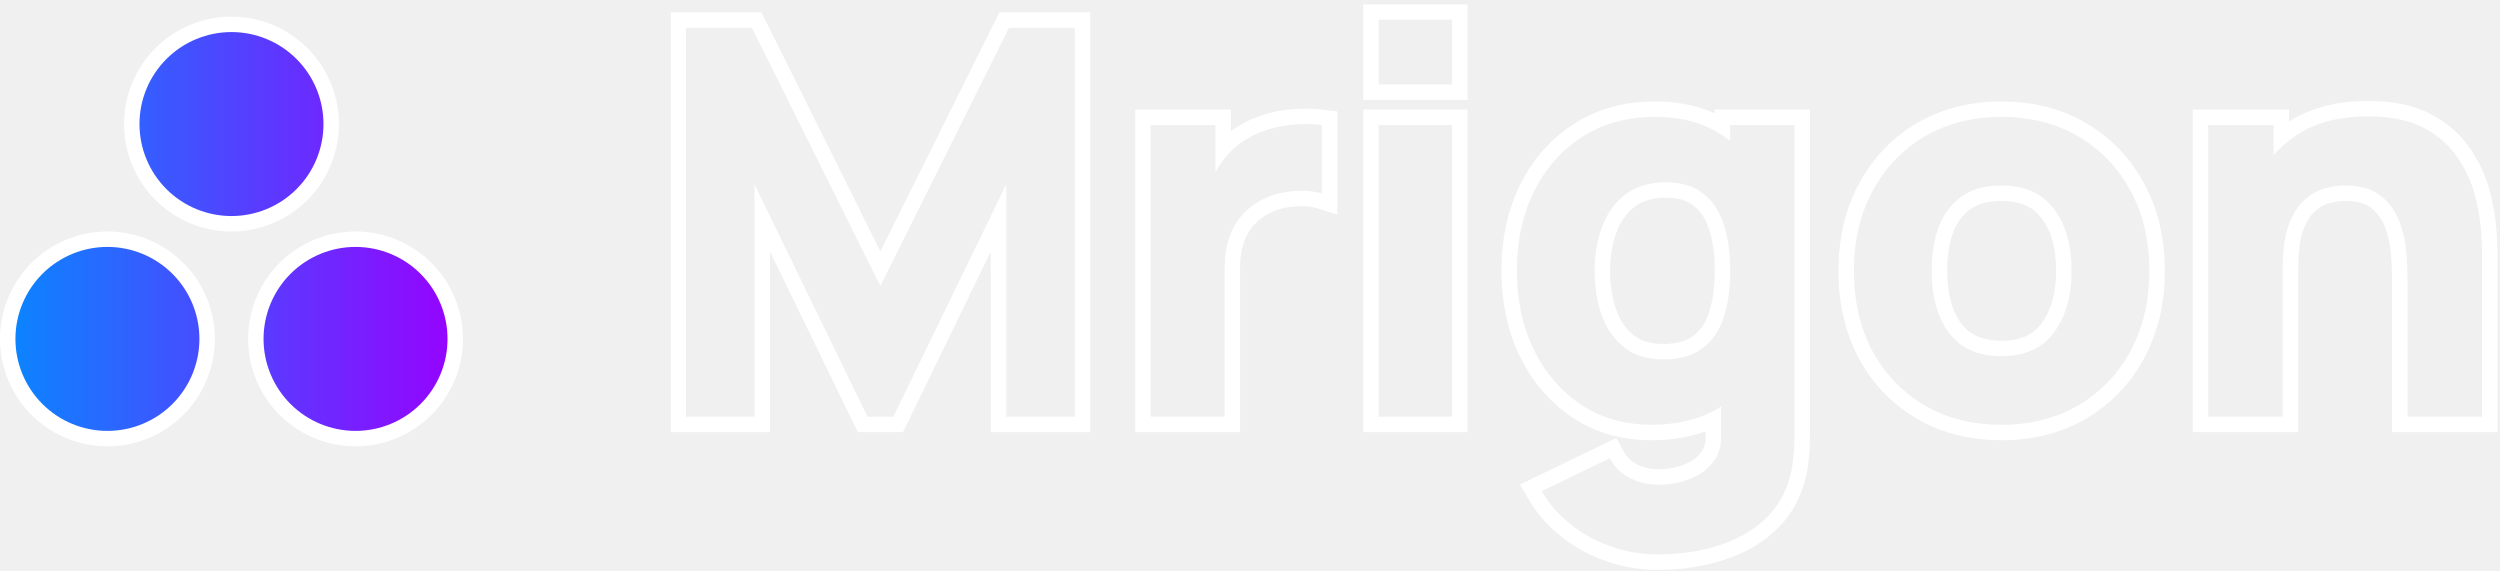
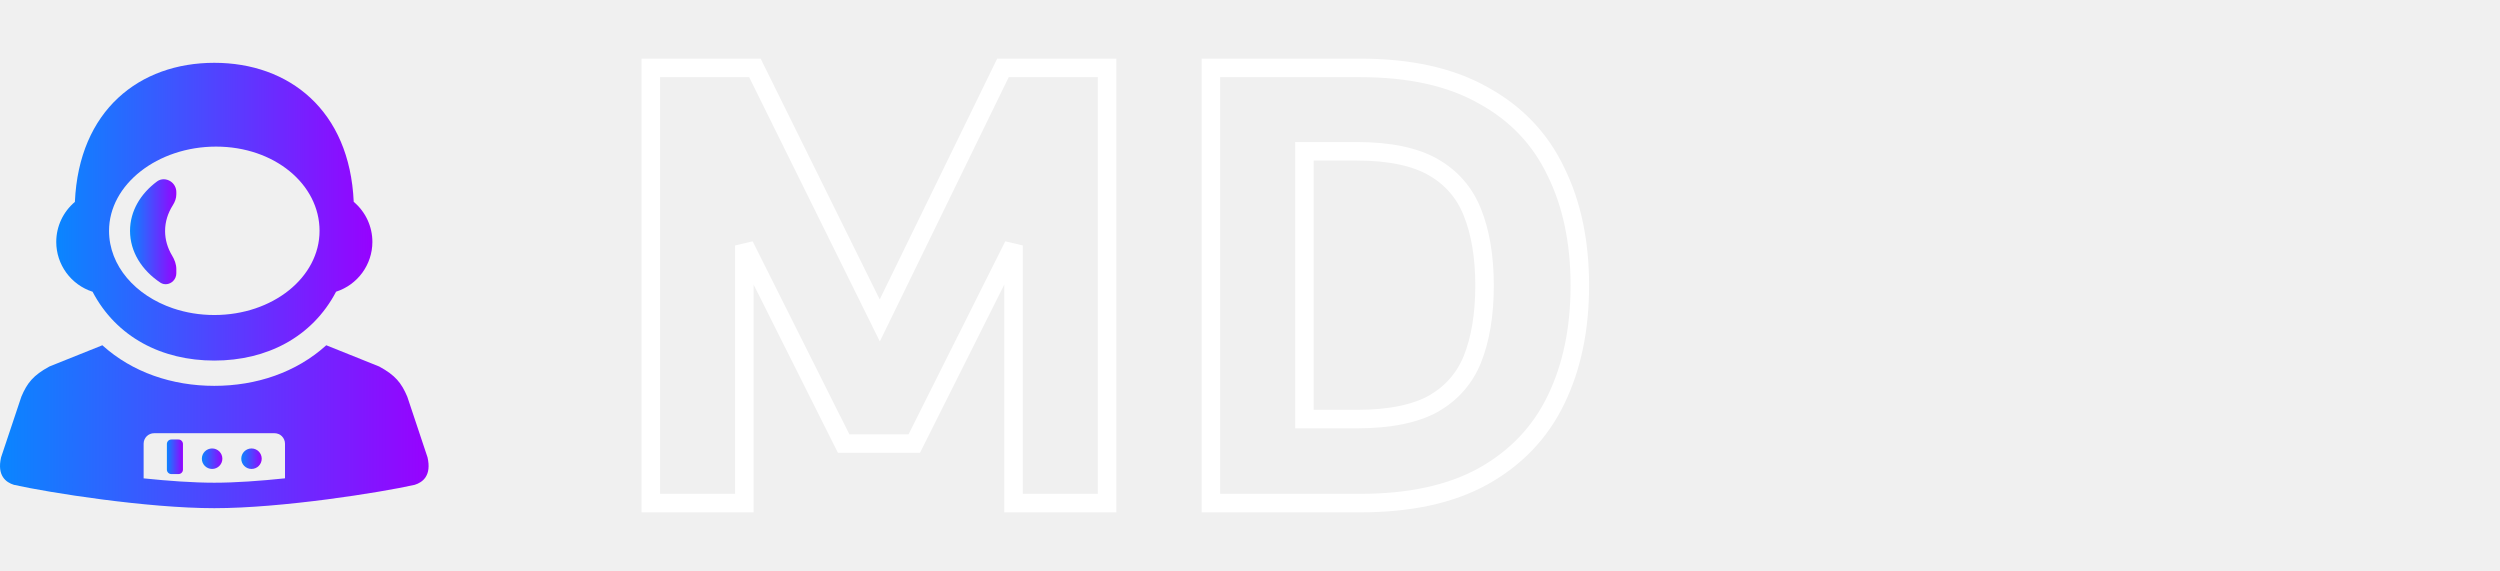
<svg xmlns="http://www.w3.org/2000/svg" width="162" height="37" viewBox="0 0 162 37" fill="none">
-   <mask id="path-1-outside-1_301_329" maskUnits="userSpaceOnUse" x="43.45" y="0.275" width="119" height="37" fill="black">
-     <rect fill="white" x="43.45" y="0.275" width="119" height="37" />
-     <path d="M44.45 27V1.8H48.72L57.05 18.53L65.38 1.8H69.65V27H65.205V11.95L57.89 27H56.21L48.895 11.95V27H44.45ZM74.562 27V8.1H78.763V12.72L78.308 12.125C78.552 11.472 78.879 10.877 79.287 10.34C79.696 9.803 80.198 9.36 80.793 9.01C81.248 8.73 81.743 8.514 82.28 8.363C82.817 8.199 83.371 8.1 83.942 8.065C84.514 8.018 85.086 8.03 85.657 8.1V12.545C85.132 12.382 84.52 12.329 83.82 12.387C83.132 12.434 82.507 12.592 81.948 12.86C81.388 13.117 80.915 13.461 80.53 13.893C80.145 14.312 79.853 14.814 79.655 15.398C79.457 15.969 79.358 16.617 79.358 17.34V27H74.562ZM89.336 5.475V1.275H94.096V5.475H89.336ZM89.336 27V8.1H94.096V27H89.336ZM107.428 35.925C106.354 35.925 105.334 35.75 104.365 35.4C103.397 35.062 102.528 34.583 101.758 33.965C100.999 33.358 100.381 32.647 99.903 31.83L104.313 29.695C104.616 30.255 105.048 30.681 105.608 30.973C106.179 31.264 106.798 31.41 107.463 31.41C108.174 31.41 108.845 31.288 109.475 31.043C110.105 30.809 110.607 30.453 110.98 29.975C111.365 29.508 111.546 28.925 111.523 28.225V22.73H112.118V8.1H116.283V28.295C116.283 28.762 116.259 29.199 116.213 29.608C116.178 30.027 116.108 30.442 116.003 30.85C115.699 32.005 115.134 32.956 114.305 33.703C113.489 34.449 112.485 35.003 111.295 35.365C110.105 35.738 108.816 35.925 107.428 35.925ZM107.008 27.525C105.269 27.525 103.747 27.087 102.44 26.212C101.134 25.337 100.113 24.148 99.378 22.642C98.654 21.137 98.293 19.44 98.293 17.55C98.293 15.625 98.66 13.916 99.395 12.422C100.142 10.918 101.186 9.733 102.528 8.87C103.869 8.007 105.444 7.575 107.253 7.575C109.049 7.575 110.56 8.013 111.785 8.888C113.01 9.763 113.938 10.953 114.568 12.457C115.198 13.963 115.513 15.66 115.513 17.55C115.513 19.44 115.192 21.137 114.55 22.642C113.92 24.148 112.975 25.337 111.715 26.212C110.455 27.087 108.886 27.525 107.008 27.525ZM107.778 23.29C108.839 23.29 109.685 23.051 110.315 22.573C110.957 22.094 111.418 21.423 111.698 20.56C111.978 19.697 112.118 18.693 112.118 17.55C112.118 16.407 111.978 15.403 111.698 14.54C111.418 13.677 110.969 13.006 110.35 12.527C109.744 12.049 108.944 11.81 107.953 11.81C106.891 11.81 106.016 12.072 105.328 12.598C104.651 13.111 104.149 13.805 103.823 14.68C103.496 15.543 103.333 16.5 103.333 17.55C103.333 18.612 103.49 19.58 103.805 20.455C104.12 21.318 104.604 22.007 105.258 22.52C105.911 23.033 106.751 23.29 107.778 23.29ZM129.689 27.525C127.787 27.525 126.119 27.099 124.684 26.247C123.249 25.396 122.129 24.223 121.324 22.73C120.53 21.225 120.134 19.498 120.134 17.55C120.134 15.578 120.542 13.846 121.359 12.352C122.175 10.848 123.301 9.675 124.736 8.835C126.171 7.995 127.822 7.575 129.689 7.575C131.59 7.575 133.259 8.001 134.694 8.853C136.14 9.704 137.266 10.883 138.071 12.387C138.876 13.881 139.279 15.602 139.279 17.55C139.279 19.51 138.87 21.242 138.054 22.747C137.249 24.241 136.123 25.413 134.676 26.265C133.241 27.105 131.579 27.525 129.689 27.525ZM129.689 23.08C131.217 23.08 132.354 22.567 133.101 21.54C133.859 20.502 134.239 19.172 134.239 17.55C134.239 15.87 133.854 14.528 133.084 13.525C132.325 12.522 131.194 12.02 129.689 12.02C128.65 12.02 127.799 12.253 127.134 12.72C126.469 13.187 125.973 13.834 125.646 14.662C125.331 15.491 125.174 16.453 125.174 17.55C125.174 19.242 125.553 20.589 126.311 21.593C127.081 22.584 128.207 23.08 129.689 23.08ZM156.007 27V18.075C156.007 17.643 155.984 17.095 155.937 16.43C155.89 15.753 155.744 15.077 155.499 14.4C155.254 13.723 154.852 13.158 154.292 12.703C153.744 12.248 152.962 12.02 151.947 12.02C151.539 12.02 151.101 12.084 150.634 12.213C150.168 12.341 149.73 12.592 149.322 12.965C148.914 13.327 148.575 13.863 148.307 14.575C148.05 15.287 147.922 16.232 147.922 17.41L145.192 16.115C145.192 14.622 145.495 13.222 146.102 11.915C146.709 10.608 147.619 9.553 148.832 8.748C150.057 7.943 151.597 7.54 153.452 7.54C154.934 7.54 156.141 7.791 157.074 8.293C158.008 8.794 158.731 9.43 159.244 10.2C159.769 10.97 160.143 11.775 160.364 12.615C160.586 13.443 160.72 14.202 160.767 14.89C160.814 15.578 160.837 16.08 160.837 16.395V27H156.007ZM143.092 27V8.1H147.327V14.365H147.922V27H143.092Z" />
-   </mask>
-   <path d="M44.45 27V1.8H48.72L57.05 18.53L65.38 1.8H69.65V27H65.205V11.95L57.89 27H56.21L48.895 11.95V27H44.45ZM74.562 27V8.1H78.763V12.72L78.308 12.125C78.552 11.472 78.879 10.877 79.287 10.34C79.696 9.803 80.198 9.36 80.793 9.01C81.248 8.73 81.743 8.514 82.28 8.363C82.817 8.199 83.371 8.1 83.942 8.065C84.514 8.018 85.086 8.03 85.657 8.1V12.545C85.132 12.382 84.52 12.329 83.82 12.387C83.132 12.434 82.507 12.592 81.948 12.86C81.388 13.117 80.915 13.461 80.53 13.893C80.145 14.312 79.853 14.814 79.655 15.398C79.457 15.969 79.358 16.617 79.358 17.34V27H74.562ZM89.336 5.475V1.275H94.096V5.475H89.336ZM89.336 27V8.1H94.096V27H89.336ZM107.428 35.925C106.354 35.925 105.334 35.75 104.365 35.4C103.397 35.062 102.528 34.583 101.758 33.965C100.999 33.358 100.381 32.647 99.903 31.83L104.313 29.695C104.616 30.255 105.048 30.681 105.608 30.973C106.179 31.264 106.798 31.41 107.463 31.41C108.174 31.41 108.845 31.288 109.475 31.043C110.105 30.809 110.607 30.453 110.98 29.975C111.365 29.508 111.546 28.925 111.523 28.225V22.73H112.118V8.1H116.283V28.295C116.283 28.762 116.259 29.199 116.213 29.608C116.178 30.027 116.108 30.442 116.003 30.85C115.699 32.005 115.134 32.956 114.305 33.703C113.489 34.449 112.485 35.003 111.295 35.365C110.105 35.738 108.816 35.925 107.428 35.925ZM107.008 27.525C105.269 27.525 103.747 27.087 102.44 26.212C101.134 25.337 100.113 24.148 99.378 22.642C98.654 21.137 98.293 19.44 98.293 17.55C98.293 15.625 98.66 13.916 99.395 12.422C100.142 10.918 101.186 9.733 102.528 8.87C103.869 8.007 105.444 7.575 107.253 7.575C109.049 7.575 110.56 8.013 111.785 8.888C113.01 9.763 113.938 10.953 114.568 12.457C115.198 13.963 115.513 15.66 115.513 17.55C115.513 19.44 115.192 21.137 114.55 22.642C113.92 24.148 112.975 25.337 111.715 26.212C110.455 27.087 108.886 27.525 107.008 27.525ZM107.778 23.29C108.839 23.29 109.685 23.051 110.315 22.573C110.957 22.094 111.418 21.423 111.698 20.56C111.978 19.697 112.118 18.693 112.118 17.55C112.118 16.407 111.978 15.403 111.698 14.54C111.418 13.677 110.969 13.006 110.35 12.527C109.744 12.049 108.944 11.81 107.953 11.81C106.891 11.81 106.016 12.072 105.328 12.598C104.651 13.111 104.149 13.805 103.823 14.68C103.496 15.543 103.333 16.5 103.333 17.55C103.333 18.612 103.49 19.58 103.805 20.455C104.12 21.318 104.604 22.007 105.258 22.52C105.911 23.033 106.751 23.29 107.778 23.29ZM129.689 27.525C127.787 27.525 126.119 27.099 124.684 26.247C123.249 25.396 122.129 24.223 121.324 22.73C120.53 21.225 120.134 19.498 120.134 17.55C120.134 15.578 120.542 13.846 121.359 12.352C122.175 10.848 123.301 9.675 124.736 8.835C126.171 7.995 127.822 7.575 129.689 7.575C131.59 7.575 133.259 8.001 134.694 8.853C136.14 9.704 137.266 10.883 138.071 12.387C138.876 13.881 139.279 15.602 139.279 17.55C139.279 19.51 138.87 21.242 138.054 22.747C137.249 24.241 136.123 25.413 134.676 26.265C133.241 27.105 131.579 27.525 129.689 27.525ZM129.689 23.08C131.217 23.08 132.354 22.567 133.101 21.54C133.859 20.502 134.239 19.172 134.239 17.55C134.239 15.87 133.854 14.528 133.084 13.525C132.325 12.522 131.194 12.02 129.689 12.02C128.65 12.02 127.799 12.253 127.134 12.72C126.469 13.187 125.973 13.834 125.646 14.662C125.331 15.491 125.174 16.453 125.174 17.55C125.174 19.242 125.553 20.589 126.311 21.593C127.081 22.584 128.207 23.08 129.689 23.08ZM156.007 27V18.075C156.007 17.643 155.984 17.095 155.937 16.43C155.89 15.753 155.744 15.077 155.499 14.4C155.254 13.723 154.852 13.158 154.292 12.703C153.744 12.248 152.962 12.02 151.947 12.02C151.539 12.02 151.101 12.084 150.634 12.213C150.168 12.341 149.73 12.592 149.322 12.965C148.914 13.327 148.575 13.863 148.307 14.575C148.05 15.287 147.922 16.232 147.922 17.41L145.192 16.115C145.192 14.622 145.495 13.222 146.102 11.915C146.709 10.608 147.619 9.553 148.832 8.748C150.057 7.943 151.597 7.54 153.452 7.54C154.934 7.54 156.141 7.791 157.074 8.293C158.008 8.794 158.731 9.43 159.244 10.2C159.769 10.97 160.143 11.775 160.364 12.615C160.586 13.443 160.72 14.202 160.767 14.89C160.814 15.578 160.837 16.08 160.837 16.395V27H156.007ZM143.092 27V8.1H147.327V14.365H147.922V27H143.092Z" stroke="white" stroke-width="2" mask="url(#path-1-outside-1_301_329)" />
-   <path d="M13.422 21.961C13.422 23.675 12.742 25.318 11.53 26.53C10.318 27.742 8.675 28.422 6.961 28.422C5.248 28.422 3.604 27.742 2.392 26.53C1.181 25.318 0.5 23.675 0.5 21.961C0.5 20.248 1.181 18.604 2.392 17.392C3.604 16.181 5.248 15.5 6.961 15.5C8.675 15.5 10.318 16.181 11.53 17.392C12.742 18.604 13.422 20.248 13.422 21.961ZM21.461 8.039C21.461 9.752 20.78 11.396 19.569 12.608C18.357 13.819 16.714 14.5 15 14.5C13.286 14.5 11.643 13.819 10.431 12.608C9.219 11.396 8.539 9.752 8.539 8.039C8.539 6.325 9.219 4.682 10.431 3.47C11.643 2.258 13.286 1.578 15 1.578C16.714 1.578 18.357 2.258 19.569 3.47C20.78 4.682 21.461 6.325 21.461 8.039ZM29.5 21.961C29.5 23.675 28.819 25.318 27.608 26.53C26.396 27.742 24.752 28.422 23.039 28.422C21.325 28.422 19.682 27.742 18.47 26.53C17.258 25.318 16.578 23.675 16.578 21.961C16.578 20.248 17.258 18.604 18.47 17.392C19.682 16.181 21.325 15.5 23.039 15.5C24.752 15.5 26.396 16.181 27.608 17.392C28.819 18.604 29.5 20.248 29.5 21.961Z" fill="white" />
-   <path d="M13.422 21.961C13.422 23.675 12.742 25.318 11.53 26.53C10.318 27.742 8.675 28.422 6.961 28.422C5.248 28.422 3.604 27.742 2.392 26.53C1.181 25.318 0.5 23.675 0.5 21.961C0.5 20.248 1.181 18.604 2.392 17.392C3.604 16.181 5.248 15.5 6.961 15.5C8.675 15.5 10.318 16.181 11.53 17.392C12.742 18.604 13.422 20.248 13.422 21.961ZM21.461 8.039C21.461 9.752 20.78 11.396 19.569 12.608C18.357 13.819 16.714 14.5 15 14.5C13.286 14.5 11.643 13.819 10.431 12.608C9.219 11.396 8.539 9.752 8.539 8.039C8.539 6.325 9.219 4.682 10.431 3.47C11.643 2.258 13.286 1.578 15 1.578C16.714 1.578 18.357 2.258 19.569 3.47C20.78 4.682 21.461 6.325 21.461 8.039ZM29.5 21.961C29.5 23.675 28.819 25.318 27.608 26.53C26.396 27.742 24.752 28.422 23.039 28.422C21.325 28.422 19.682 27.742 18.47 26.53C17.258 25.318 16.578 23.675 16.578 21.961C16.578 20.248 17.258 18.604 18.47 17.392C19.682 16.181 21.325 15.5 23.039 15.5C24.752 15.5 26.396 16.181 27.608 17.392C28.819 18.604 29.5 20.248 29.5 21.961Z" fill="url(#paint0_linear_301_329)" />
-   <path d="M13.422 21.961C13.422 23.675 12.742 25.318 11.53 26.53C10.318 27.742 8.675 28.422 6.961 28.422C5.248 28.422 3.604 27.742 2.392 26.53C1.181 25.318 0.5 23.675 0.5 21.961C0.5 20.248 1.181 18.604 2.392 17.392C3.604 16.181 5.248 15.5 6.961 15.5C8.675 15.5 10.318 16.181 11.53 17.392C12.742 18.604 13.422 20.248 13.422 21.961ZM21.461 8.039C21.461 9.752 20.78 11.396 19.569 12.608C18.357 13.819 16.714 14.5 15 14.5C13.286 14.5 11.643 13.819 10.431 12.608C9.219 11.396 8.539 9.752 8.539 8.039C8.539 6.325 9.219 4.682 10.431 3.47C11.643 2.258 13.286 1.578 15 1.578C16.714 1.578 18.357 2.258 19.569 3.47C20.78 4.682 21.461 6.325 21.461 8.039ZM29.5 21.961C29.5 23.675 28.819 25.318 27.608 26.53C26.396 27.742 24.752 28.422 23.039 28.422C21.325 28.422 19.682 27.742 18.47 26.53C17.258 25.318 16.578 23.675 16.578 21.961C16.578 20.248 17.258 18.604 18.47 17.392C19.682 16.181 21.325 15.5 23.039 15.5C24.752 15.5 26.396 16.181 27.608 17.392C28.819 18.604 29.5 20.248 29.5 21.961Z" stroke="white" />
+   <path d="M9.988 28.072H17.787C18.163 28.072 18.468 28.375 18.468 28.753V30.996C16.861 31.164 15.256 31.28 13.886 31.28C12.517 31.28 10.912 31.164 9.307 30.998V28.753C9.308 28.375 9.61 28.072 9.989 28.072L9.988 28.072ZM6.632 22.373L3.204 23.748C2.156 24.318 1.762 24.812 1.384 25.704L0.071 29.634C-0.204 30.811 0.374 31.254 0.903 31.417C3.15 31.922 9.524 32.93 13.887 32.93C18.249 32.93 24.623 31.922 26.871 31.417C27.399 31.254 27.977 30.811 27.703 29.634L26.391 25.704C26.011 24.812 25.62 24.318 24.569 23.748L21.142 22.373C19.197 24.135 16.61 25.003 13.887 25.003C11.164 25.003 8.579 24.134 6.632 22.373H6.632Z" fill="url(#paint0_linear_107_180)" />
+   <path fill-rule="evenodd" clip-rule="evenodd" d="M14 9.5C17.78 9.5 20.707 11.94 20.707 14.959C20.707 17.98 17.667 20.413 13.887 20.413C12.937 20.413 12.035 20.258 11.216 19.981C8.772 19.153 7.066 17.221 7.066 14.959C7.066 11.94 10.223 9.5 14 9.5ZM13.887 4.07C9.043 4.07 5.113 7.139 4.853 13.083C4.088 13.728 3.645 14.675 3.645 15.676C3.645 17.148 4.597 18.453 5.998 18.904C7.547 21.855 10.492 23.365 13.887 23.365C17.284 23.365 20.231 21.852 21.778 18.902C23.179 18.451 24.128 17.149 24.131 15.677C24.131 14.675 23.688 13.726 22.921 13.079C22.658 7.139 18.73 4.07 13.887 4.07Z" fill="url(#paint1_linear_107_180)" />
+   <path fill-rule="evenodd" clip-rule="evenodd" d="M11.106 28.479H11.564C11.725 28.479 11.855 28.609 11.855 28.77V30.431C11.855 30.592 11.725 30.72 11.564 30.72H11.106C10.943 30.72 10.814 30.591 10.814 30.431V28.77C10.814 28.609 10.943 28.479 11.106 28.479Z" fill="url(#paint2_linear_107_180)" />
+   <path fill-rule="evenodd" clip-rule="evenodd" d="M14.409 29.724C14.409 30.092 14.11 30.388 13.745 30.388C13.377 30.388 13.08 30.091 13.08 29.724C13.08 29.357 13.377 29.06 13.745 29.06C14.11 29.06 14.409 29.356 14.409 29.724Z" fill="url(#paint3_linear_107_180)" />
+   <path fill-rule="evenodd" clip-rule="evenodd" d="M16.959 29.724C16.959 30.092 16.663 30.388 16.298 30.388C15.93 30.388 15.634 30.091 15.634 29.724C15.634 29.357 15.93 29.06 16.298 29.06C16.663 29.06 16.959 29.356 16.959 29.724Z" fill="url(#paint4_linear_107_180)" />
+   <path d="M8.426 14.958C8.426 13.688 9.102 12.55 10.181 11.754C10.439 11.564 10.787 11.576 11.054 11.753C11.287 11.907 11.426 12.168 11.426 12.446V12.594C11.426 12.845 11.335 13.085 11.201 13.296C10.881 13.798 10.697 14.365 10.697 14.969C10.697 15.54 10.862 16.078 11.151 16.56C11.312 16.827 11.426 17.125 11.426 17.437V17.71C11.426 17.896 11.353 18.074 11.223 18.207C11.002 18.433 10.655 18.49 10.392 18.315C9.19 17.516 8.426 16.313 8.426 14.958Z" fill="url(#paint5_linear_107_180)" />
+   <path d="M42.173 32V32.6H42.773H47.634H48.234V32V15.906L54.502 28.412L54.668 28.743H55.038H58.873H59.244L59.41 28.412L65.678 15.906V32V32.6H66.278H71.138H71.738V32V5V4.4H71.138H65.367H64.992L64.827 4.737L57.009 20.765L49.083 4.734L48.918 4.4H48.545H42.773H42.173V5V32ZM78.466 32V32.6H79.067H88.142C91.322 32.6 93.987 32.036 96.102 30.866L96.105 30.865C98.232 29.677 99.815 28.018 100.833 25.897C101.867 23.769 102.373 21.297 102.373 18.5C102.373 15.704 101.867 13.245 100.833 11.142C99.816 8.996 98.233 7.337 96.103 6.173C93.988 4.977 91.322 4.4 88.142 4.4H79.067H78.466V5V32ZM87.914 27.157H84.527V9.804H87.914C90.084 9.804 91.726 10.169 92.892 10.842C94.066 11.521 94.9 12.483 95.407 13.748C95.928 15.048 96.199 16.627 96.199 18.5C96.199 20.399 95.928 21.99 95.408 23.289C94.902 24.525 94.07 25.476 92.896 26.155C91.728 26.805 90.085 27.157 87.914 27.157Z" stroke="white" stroke-width="1.2" />
  <defs>
-     <linearGradient id="paint0_linear_301_329" x1="0" y1="1.078" x2="30" y2="1.078" gradientUnits="userSpaceOnUse">
+     <linearGradient id="paint0_linear_107_180" x1="-0.479" y1="22.176" x2="28.252" y2="22.176" gradientUnits="userSpaceOnUse">
+       <stop stop-color="#0788FF" />
+       <stop offset="1" stop-color="#9900FF" />
+     </linearGradient>
+     <linearGradient id="paint1_linear_107_180" x1="3.292" y1="3.711" x2="24.484" y2="3.711" gradientUnits="userSpaceOnUse">
+       <stop stop-color="#0788FF" />
+       <stop offset="1" stop-color="#9900FF" />
+     </linearGradient>
+     <linearGradient id="paint2_linear_107_180" x1="10.796" y1="28.438" x2="11.873" y2="28.438" gradientUnits="userSpaceOnUse">
+       <stop stop-color="#0788FF" />
+       <stop offset="1" stop-color="#9900FF" />
+     </linearGradient>
+     <linearGradient id="paint3_linear_107_180" x1="13.057" y1="29.035" x2="14.431" y2="29.035" gradientUnits="userSpaceOnUse">
+       <stop stop-color="#0788FF" />
+       <stop offset="1" stop-color="#9900FF" />
+     </linearGradient>
+     <linearGradient id="paint4_linear_107_180" x1="15.611" y1="29.035" x2="16.982" y2="29.035" gradientUnits="userSpaceOnUse">
+       <stop stop-color="#0788FF" />
+       <stop offset="1" stop-color="#9900FF" />
+     </linearGradient>
+     <linearGradient id="paint5_linear_107_180" x1="8.374" y1="11.331" x2="11.478" y2="11.331" gradientUnits="userSpaceOnUse">
      <stop stop-color="#0788FF" />
      <stop offset="1" stop-color="#9900FF" />
    </linearGradient>
  </defs>
</svg>
